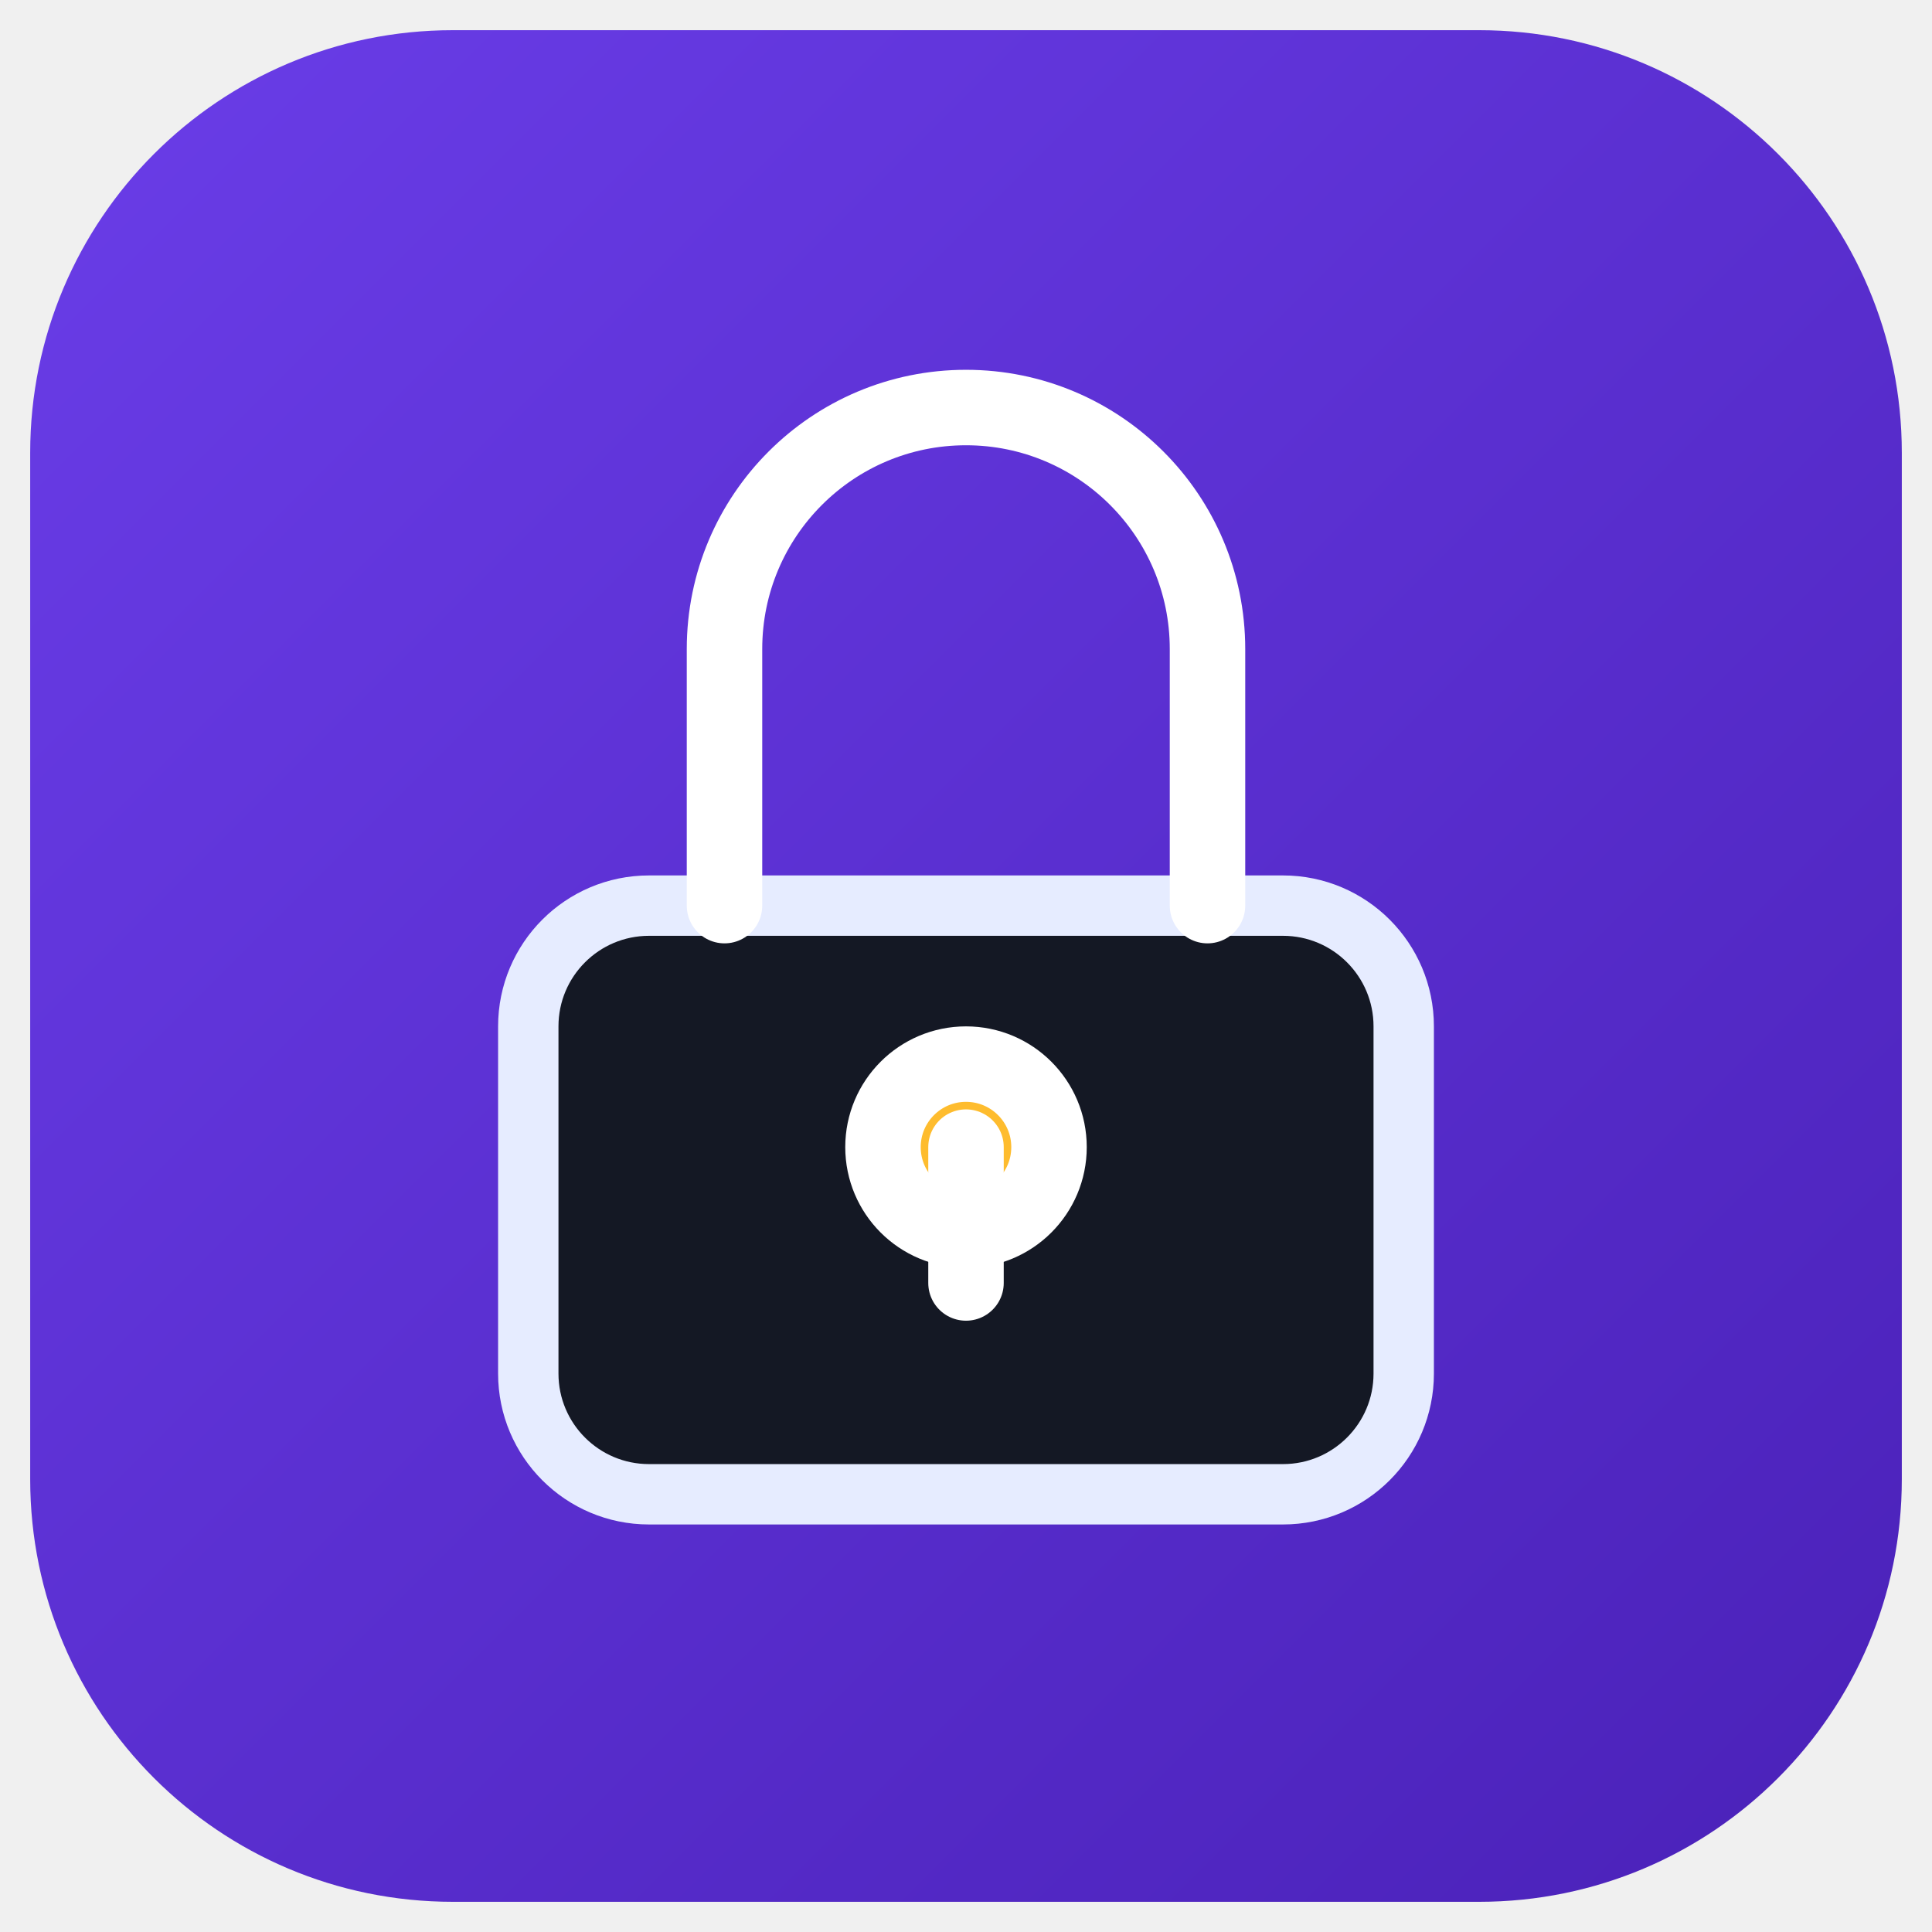
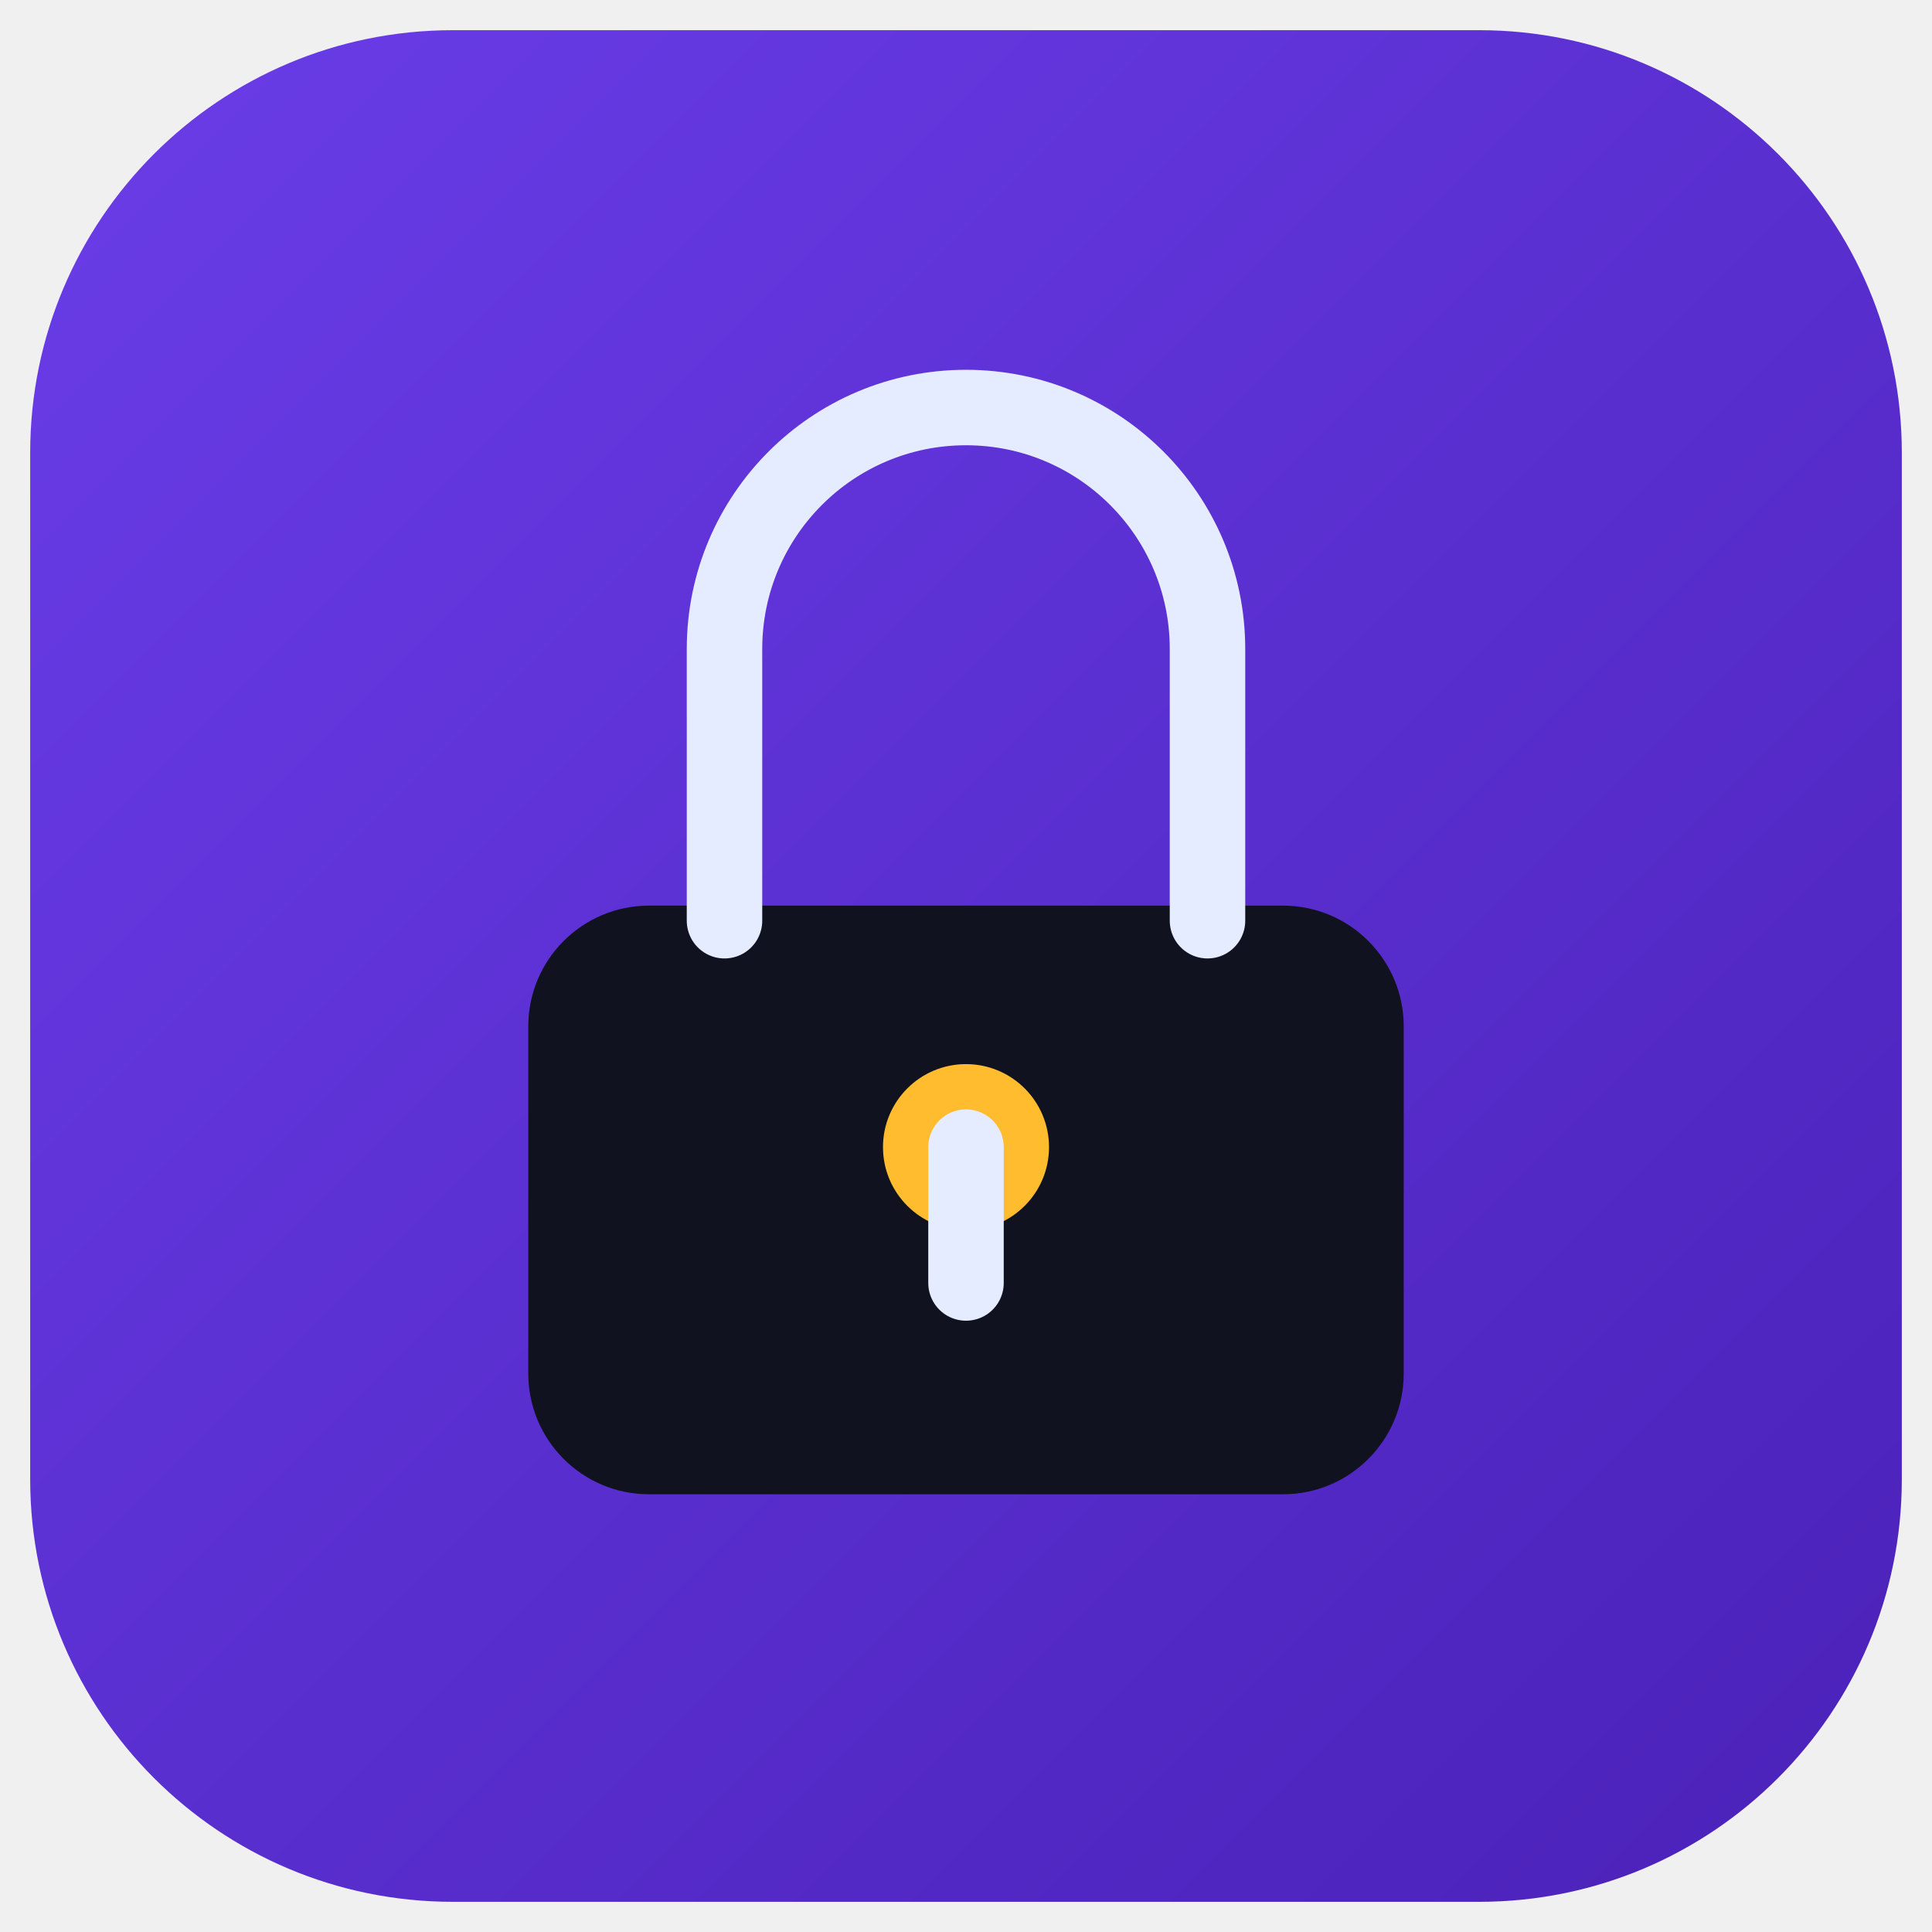
<svg xmlns="http://www.w3.org/2000/svg" viewBox="0 0 256 256" width="256" height="256">
  <defs>
    <linearGradient id="g" x1="0" y1="0" x2="1" y2="1">
      <stop offset="0" stop-color="#6A3DE8" />
      <stop offset="1" stop-color="#4A21B8" />
    </linearGradient>
  </defs>
  <rect x="4" y="4" width="248" height="248" rx="56" fill="url(#g)" />
-   <g stroke="#ffffff" stroke-width="10" stroke-linecap="round" fill="none">
-     <rect x="70" y="120" width="116" height="78" rx="16" fill="#141824" stroke="#e6ecff" stroke-width="8" />
-     <path d="M96 120 L96 86 a32 32 0 0 1 64 0 L160 120" />
-     <circle cx="128" cy="152" r="11" fill="#febc2e" />
+   <g stroke="#e6ecff" stroke-width="10" stroke-linecap="round" fill="none">
+     <rect x="70" y="120" width="116" height="78" rx="16" fill="#10131f" stroke="none" />
+     <path d="M96 122 L96 86 a32 32 0 0 1 64 0 L160 122" />
+     <circle cx="128" cy="152" r="11" fill="#febc2e" stroke="none" />
    <path d="M128 152 L128 170" />
  </g>
</svg>
